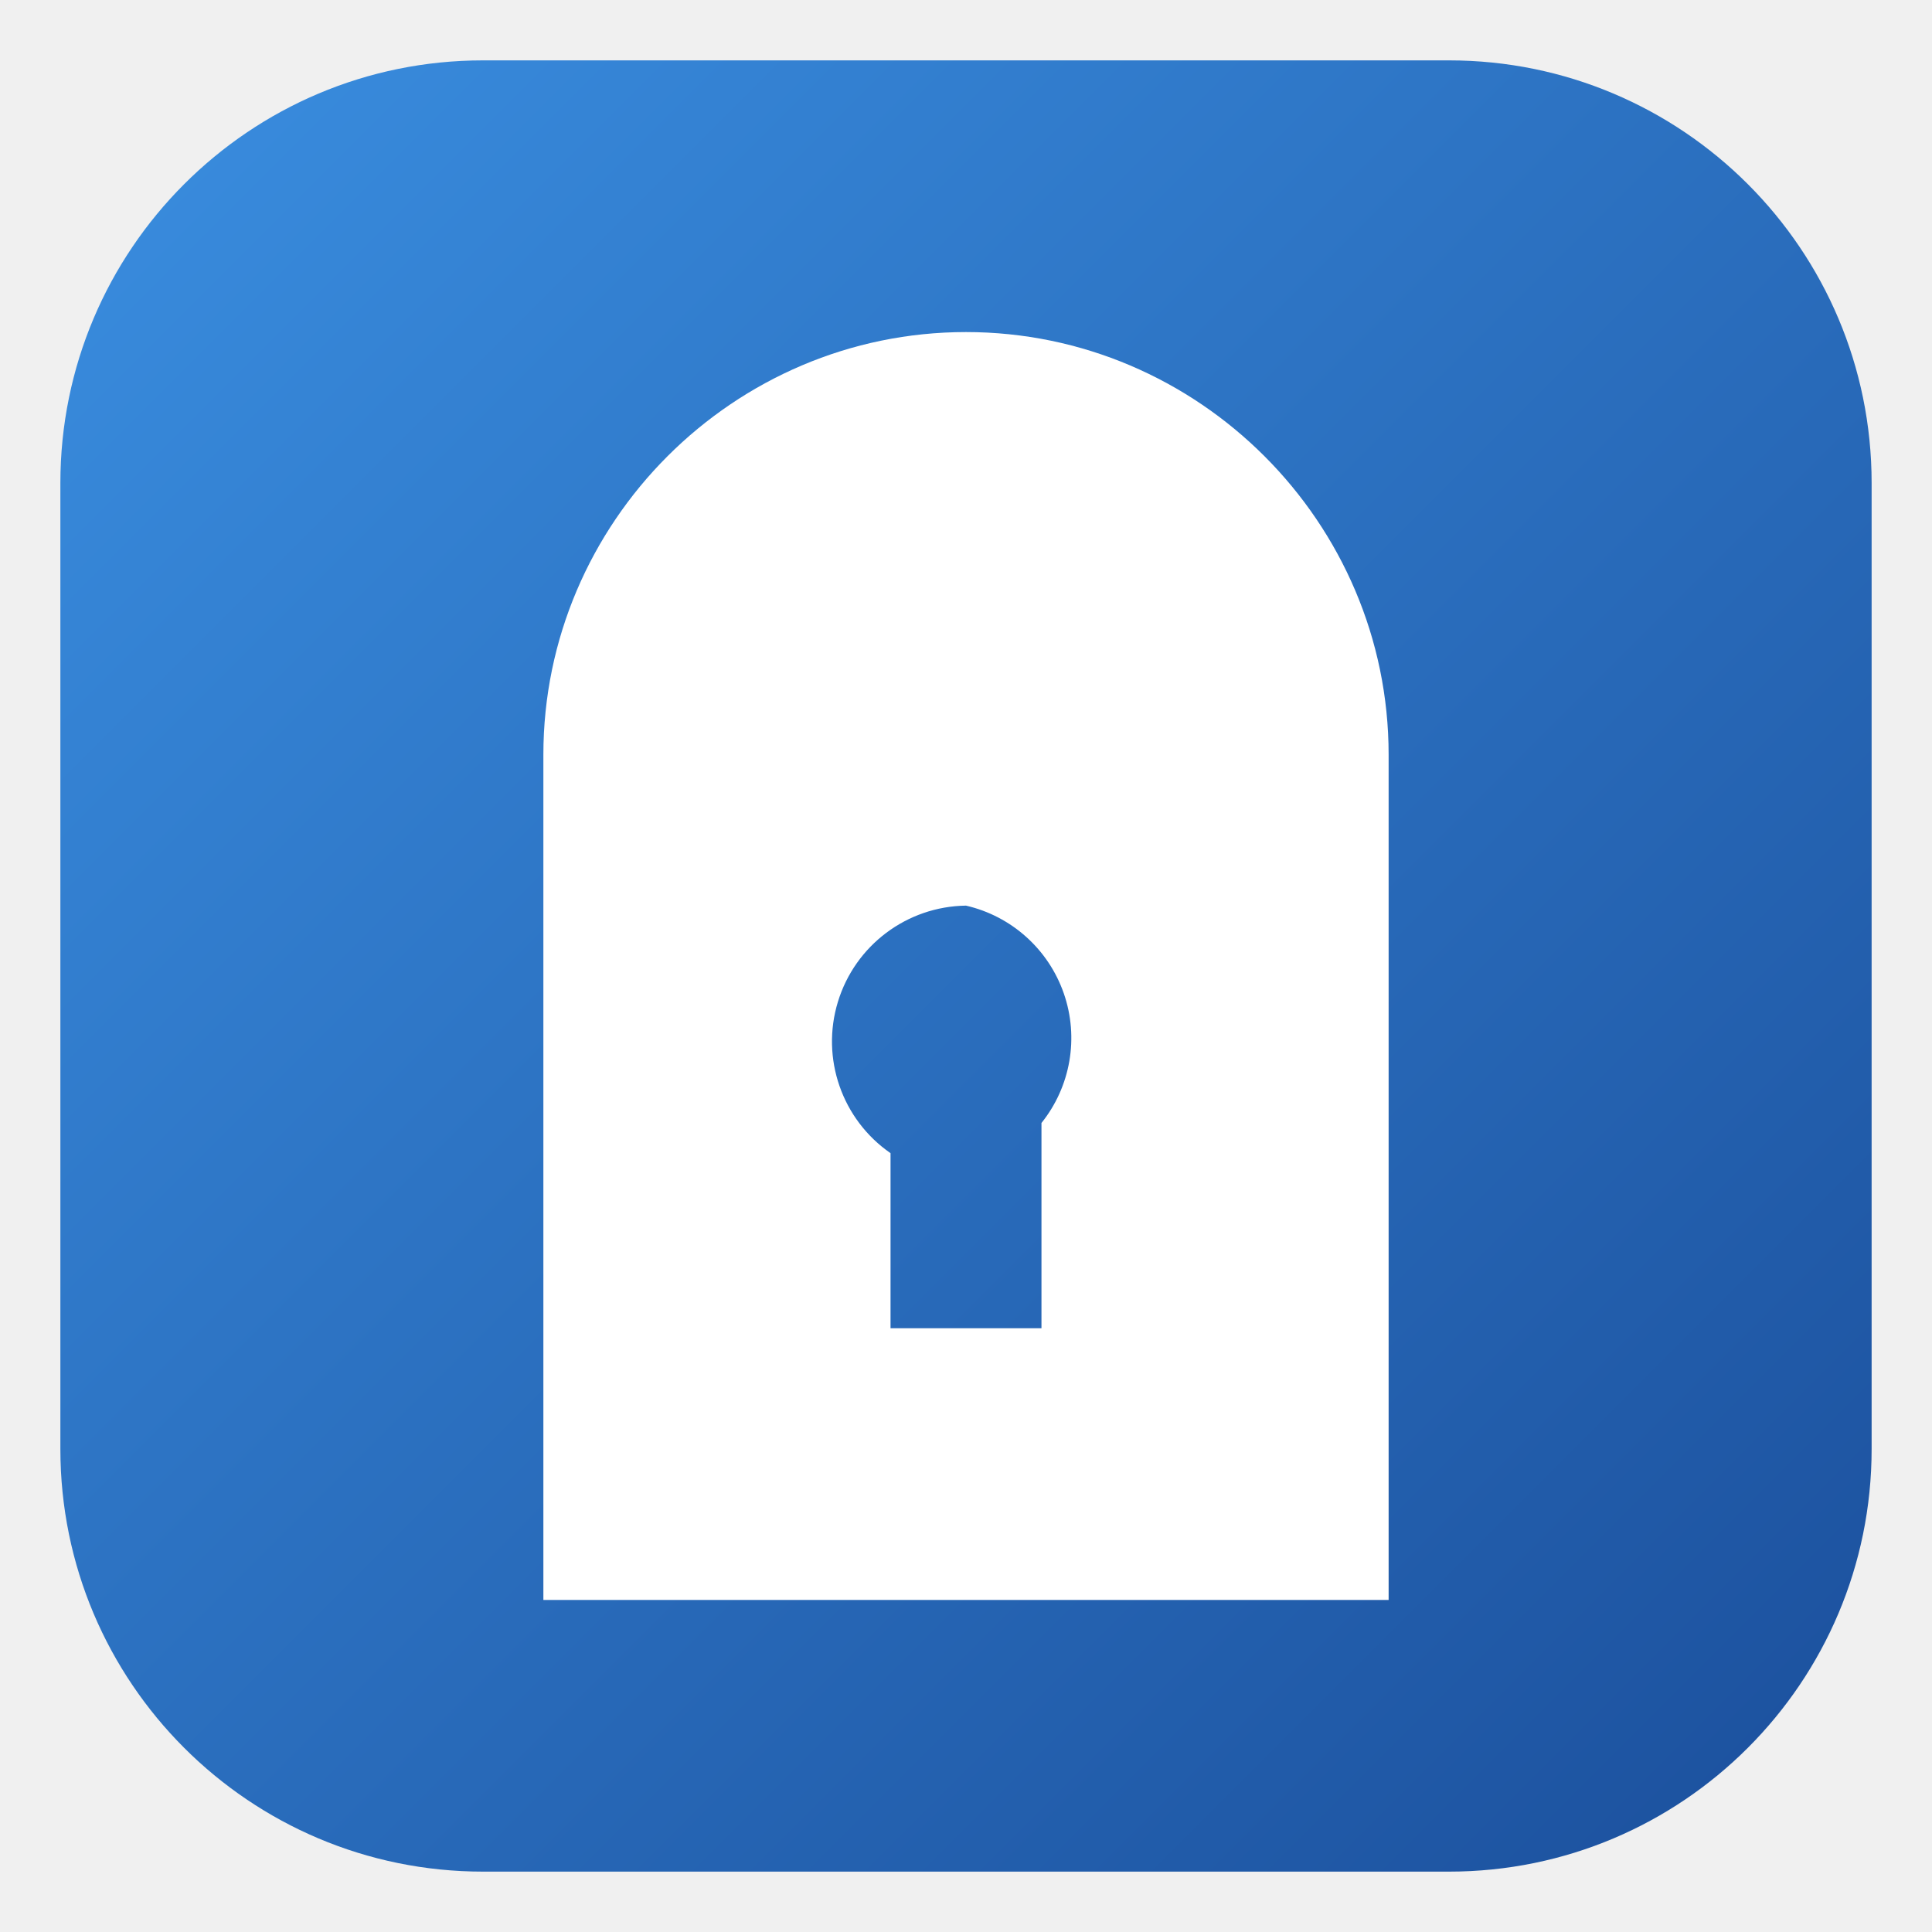
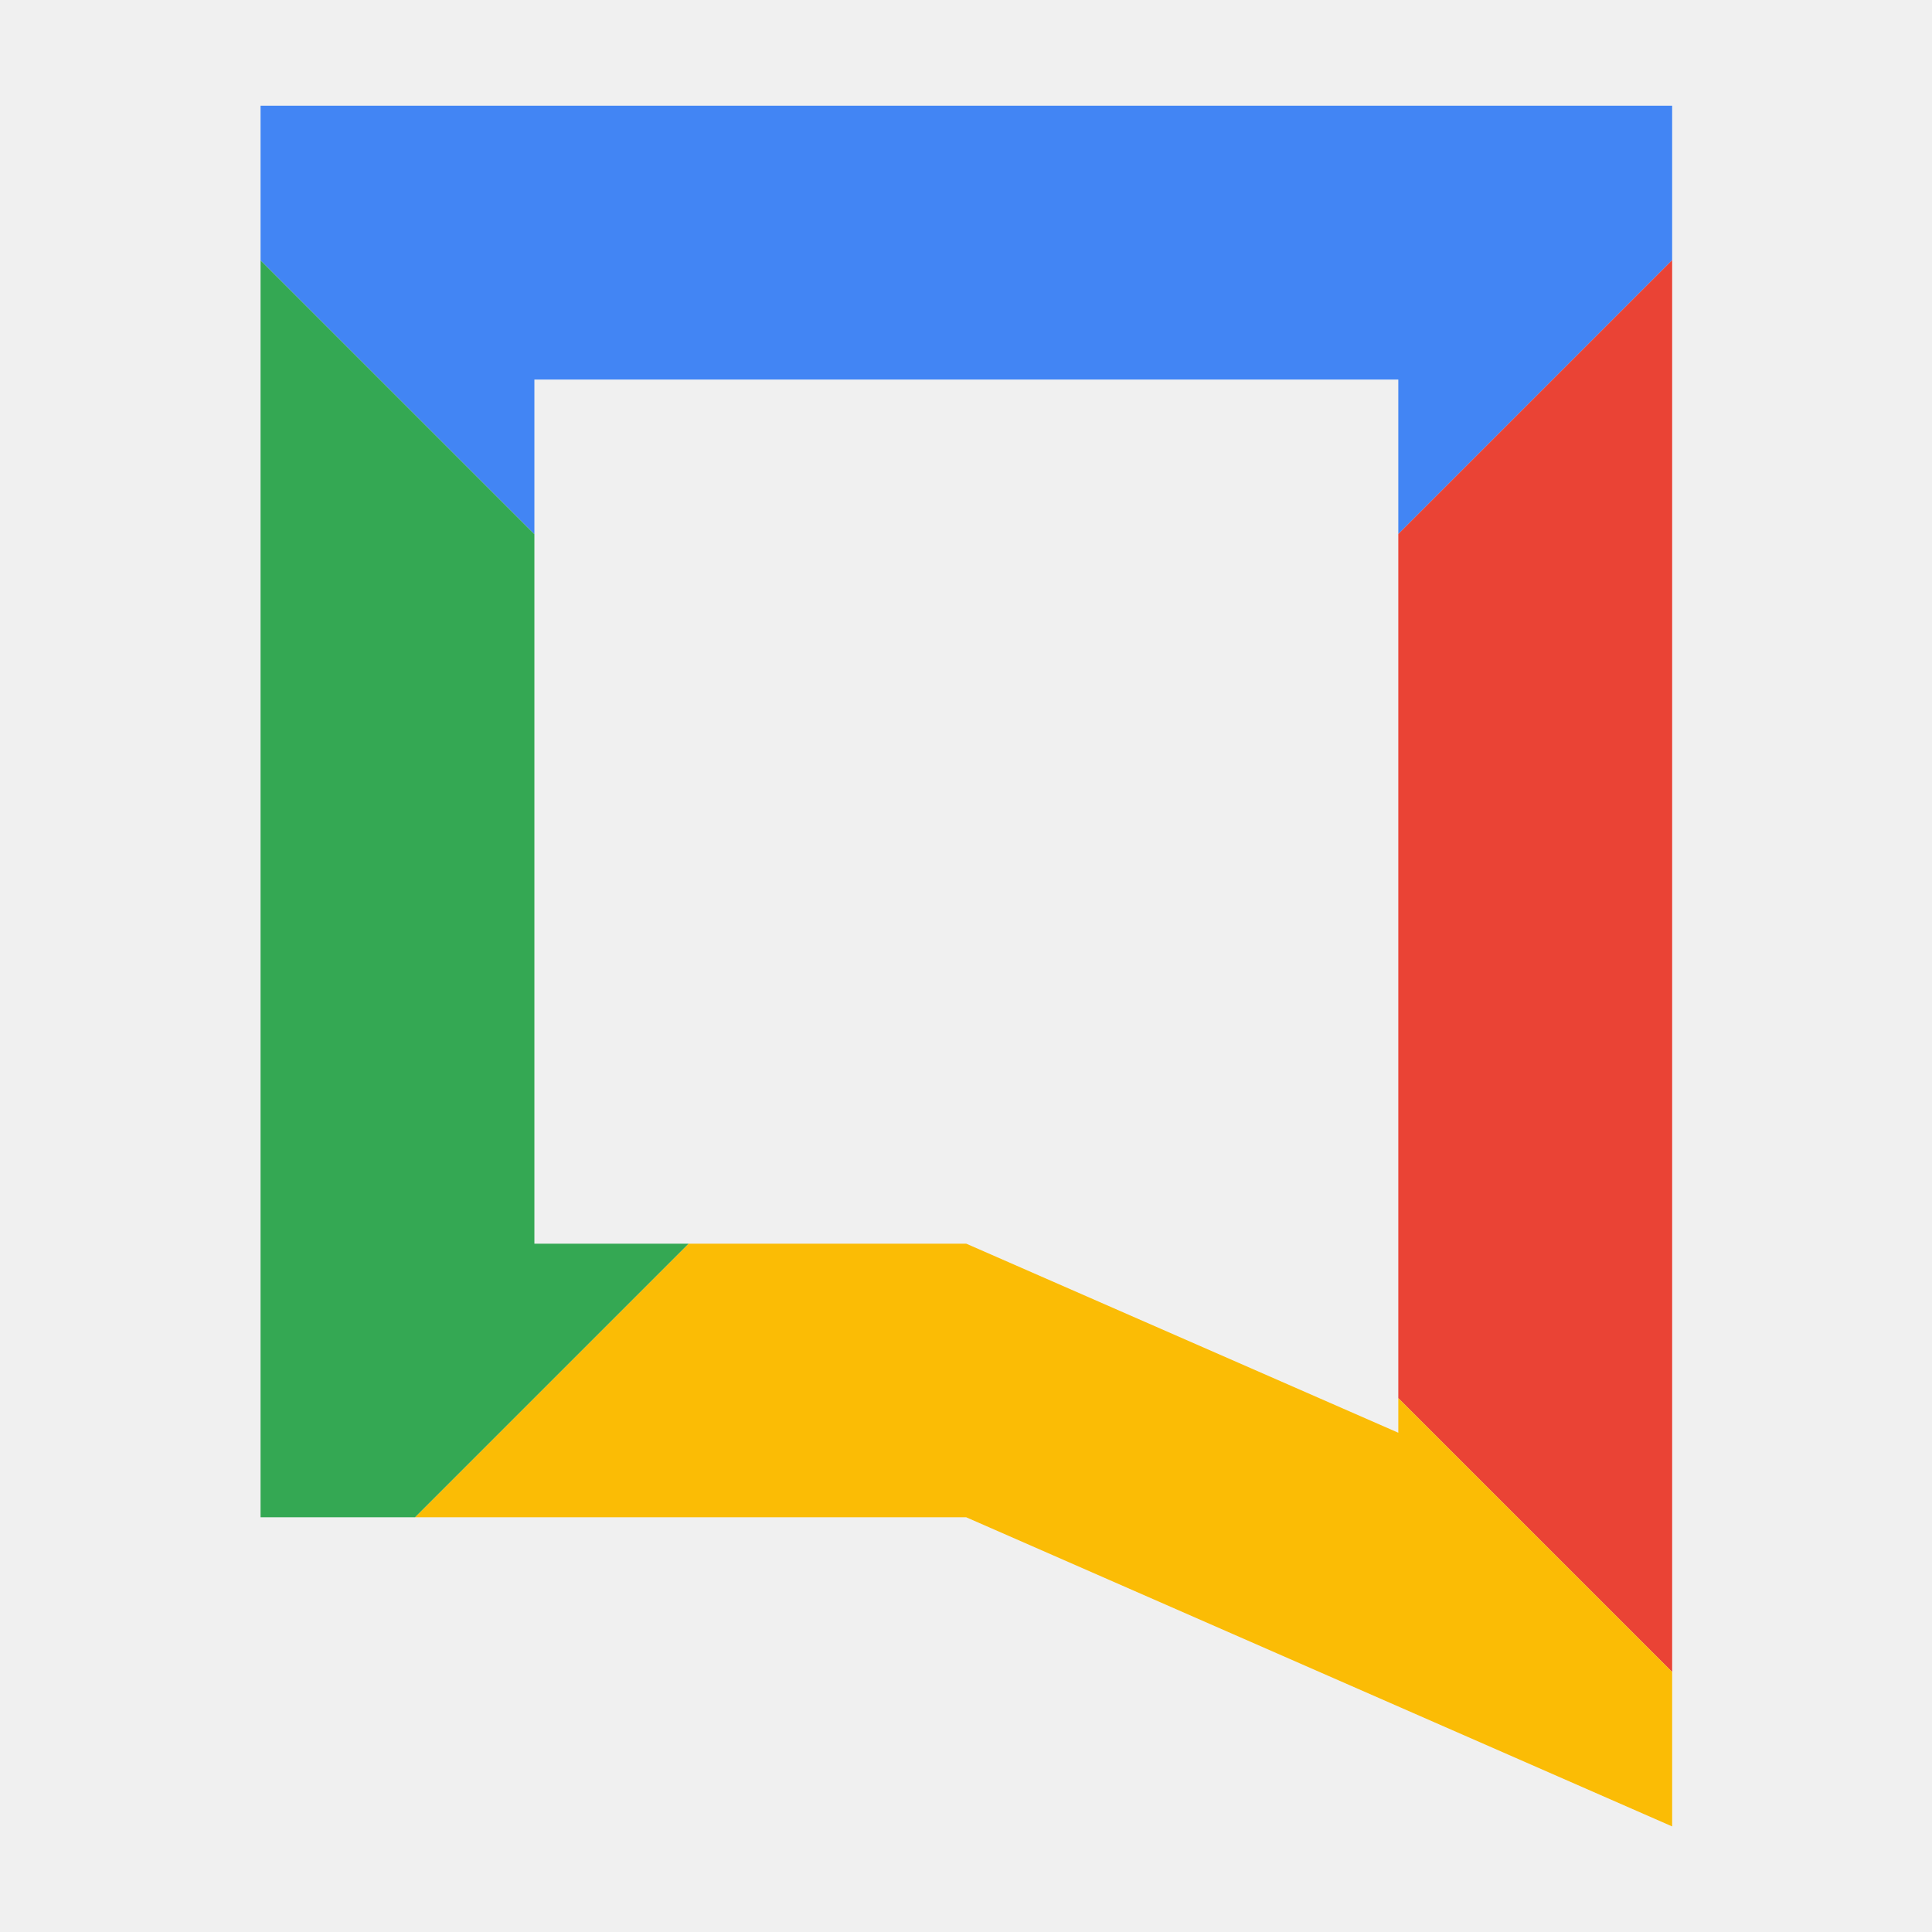
- <svg xmlns="http://www.w3.org/2000/svg" viewBox="0 0 64 64">
+ <svg xmlns="http://www.w3.org/2000/svg" viewBox="911.7 -99.2 1812.4 1812.4" fill-rule="evenodd" clip-rule="evenodd">
  <defs>
-     <linearGradient id="t" x1="0" y1="0" x2="1" y2="1">
-       <stop offset="0" stop-color="#3a8ee0" />
-       <stop offset="1" stop-color="#1b4f9c" />
-     </linearGradient>
+     <clipPath id="qt">
+       <path d="M1187.19,1376.08 L1045.77,1234.66 L1328.61,1234.66 Z" />
+     </clipPath>
+     <clipPath id="qr">
+       <path d="M1187.19,1376.08 L1328.61,1234.66 L1328.61,1517.50 Z" />
+     </clipPath>
+     <clipPath id="qb">
+       <path d="M1187.19,1376.08 L1328.61,1517.50 L1045.77,1517.50 Z" />
+     </clipPath>
+     <clipPath id="ql">
+       <path d="M1187.19,1376.08 L1045.77,1517.50 L1045.77,1234.66 Z" />
+     </clipPath>
  </defs>
-   <rect x="2" y="2" width="60" height="60" rx="14" fill="url(#t)" />
-   <path fill="#fff" fill-rule="evenodd" d="M32 11c-7.7 0-14 6.3-14 14v28h28V25c0-7.7-6.3-14-14-14Zm0 19a4.5 4.5 0 0 0-2.5 8.2V44h5v-6.8A4.5 4.5 0 0 0 32 30Z" />
+   <g transform="translate(0,-738.189)">
+     <g transform="matrix(20.8175,0,0,20.8175,-22896.2,-27101.3)">
+       <g clip-path="url(#qt)">
+         <path d="M1155.39,1337.31L1219,1337.31L1219,1414.85L1187.19,1400.92L1155.39,1400.92L1155.39,1337.31ZM1167.73,1349.65L1206.66,1349.65L1206.66,1397.11L1187.19,1388.59L1167.73,1388.59L1167.73,1349.65Z" fill="#4285F4" />
+       </g>
+       <g clip-path="url(#qr)">
+         <path d="M1155.39,1337.31L1219,1337.31L1219,1414.85L1187.19,1400.92L1155.39,1400.92L1155.39,1337.31ZM1167.73,1349.65L1206.66,1349.65L1206.66,1397.11L1187.19,1388.59L1167.73,1388.59L1167.73,1349.65Z" fill="#EA4335" />
+       </g>
+       <g clip-path="url(#qb)">
+         <path d="M1155.39,1337.31L1219,1337.31L1219,1414.85L1187.19,1400.92L1155.39,1400.92L1155.39,1337.31ZM1167.73,1349.65L1206.66,1349.65L1206.66,1397.11L1187.19,1388.59L1167.73,1388.59L1167.73,1349.65Z" fill="#FBBC05" />
+       </g>
+       <g clip-path="url(#ql)">
+         <path d="M1155.39,1337.31L1219,1337.31L1219,1414.85L1187.19,1400.92L1155.39,1400.92L1155.39,1337.31ZM1167.73,1349.65L1206.66,1349.65L1206.66,1397.11L1187.19,1388.59L1167.73,1388.59L1167.73,1349.65Z" fill="#34A853" />
+       </g>
+     </g>
+   </g>
</svg>
